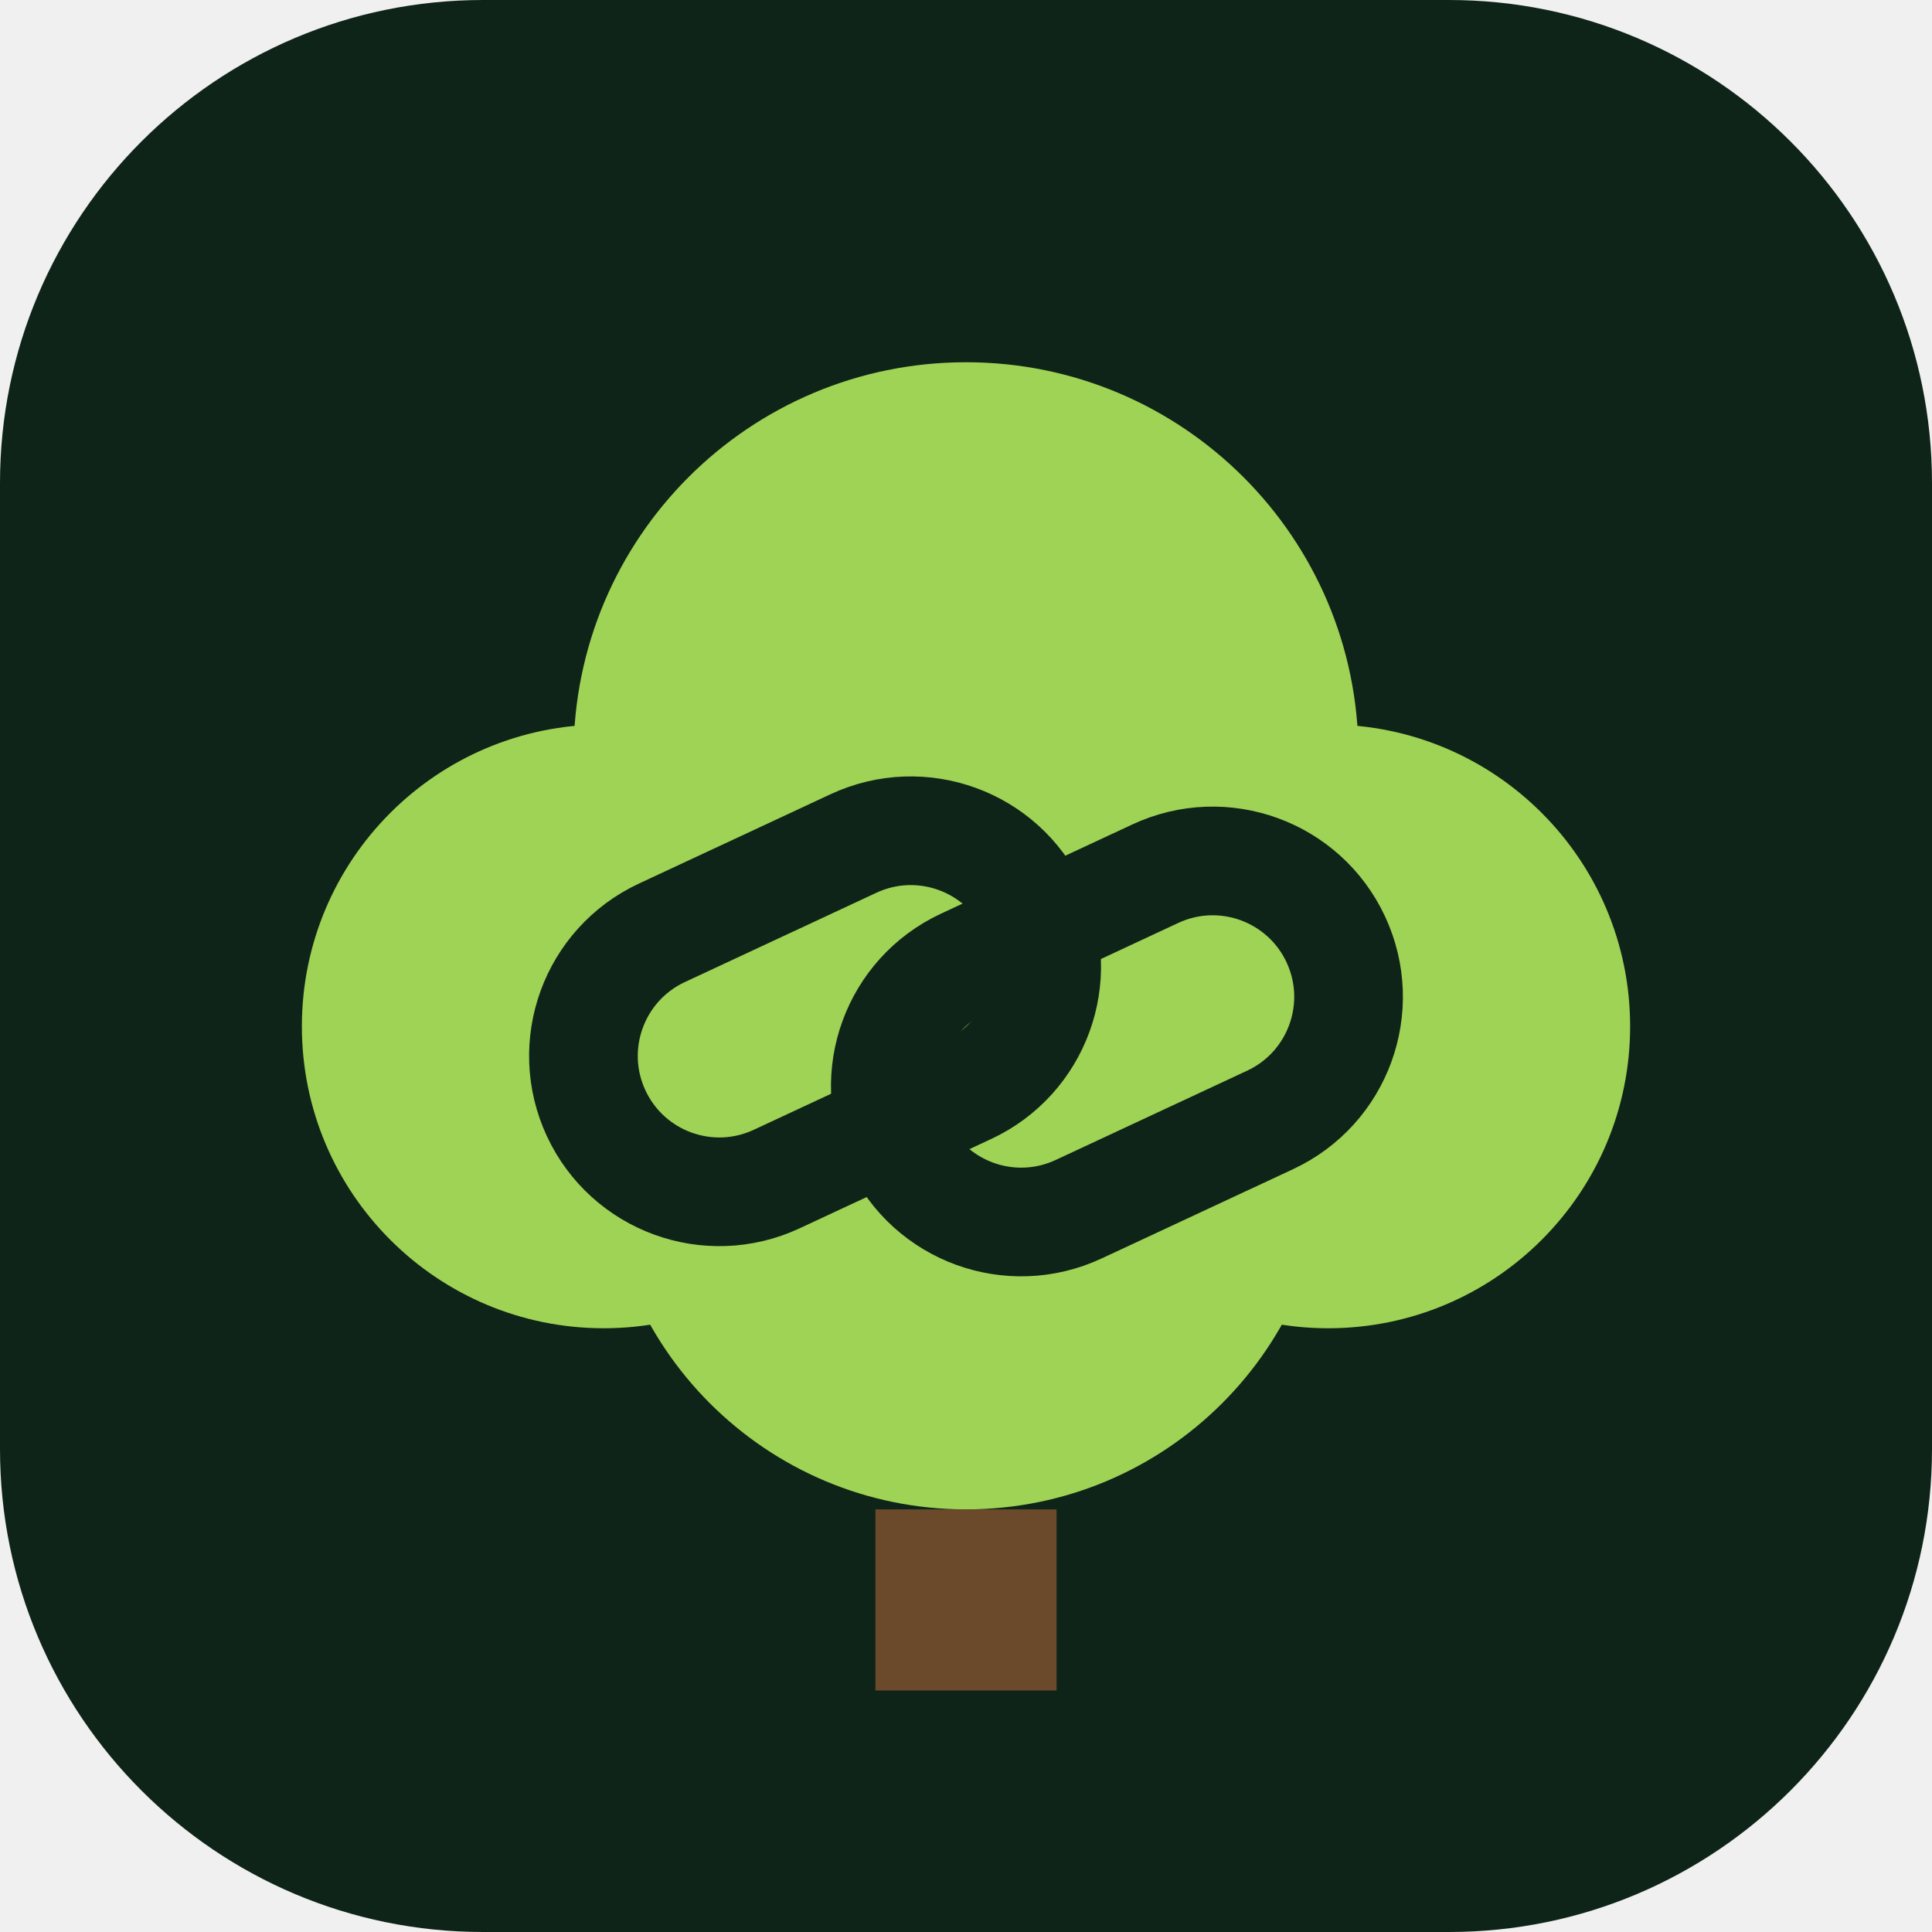
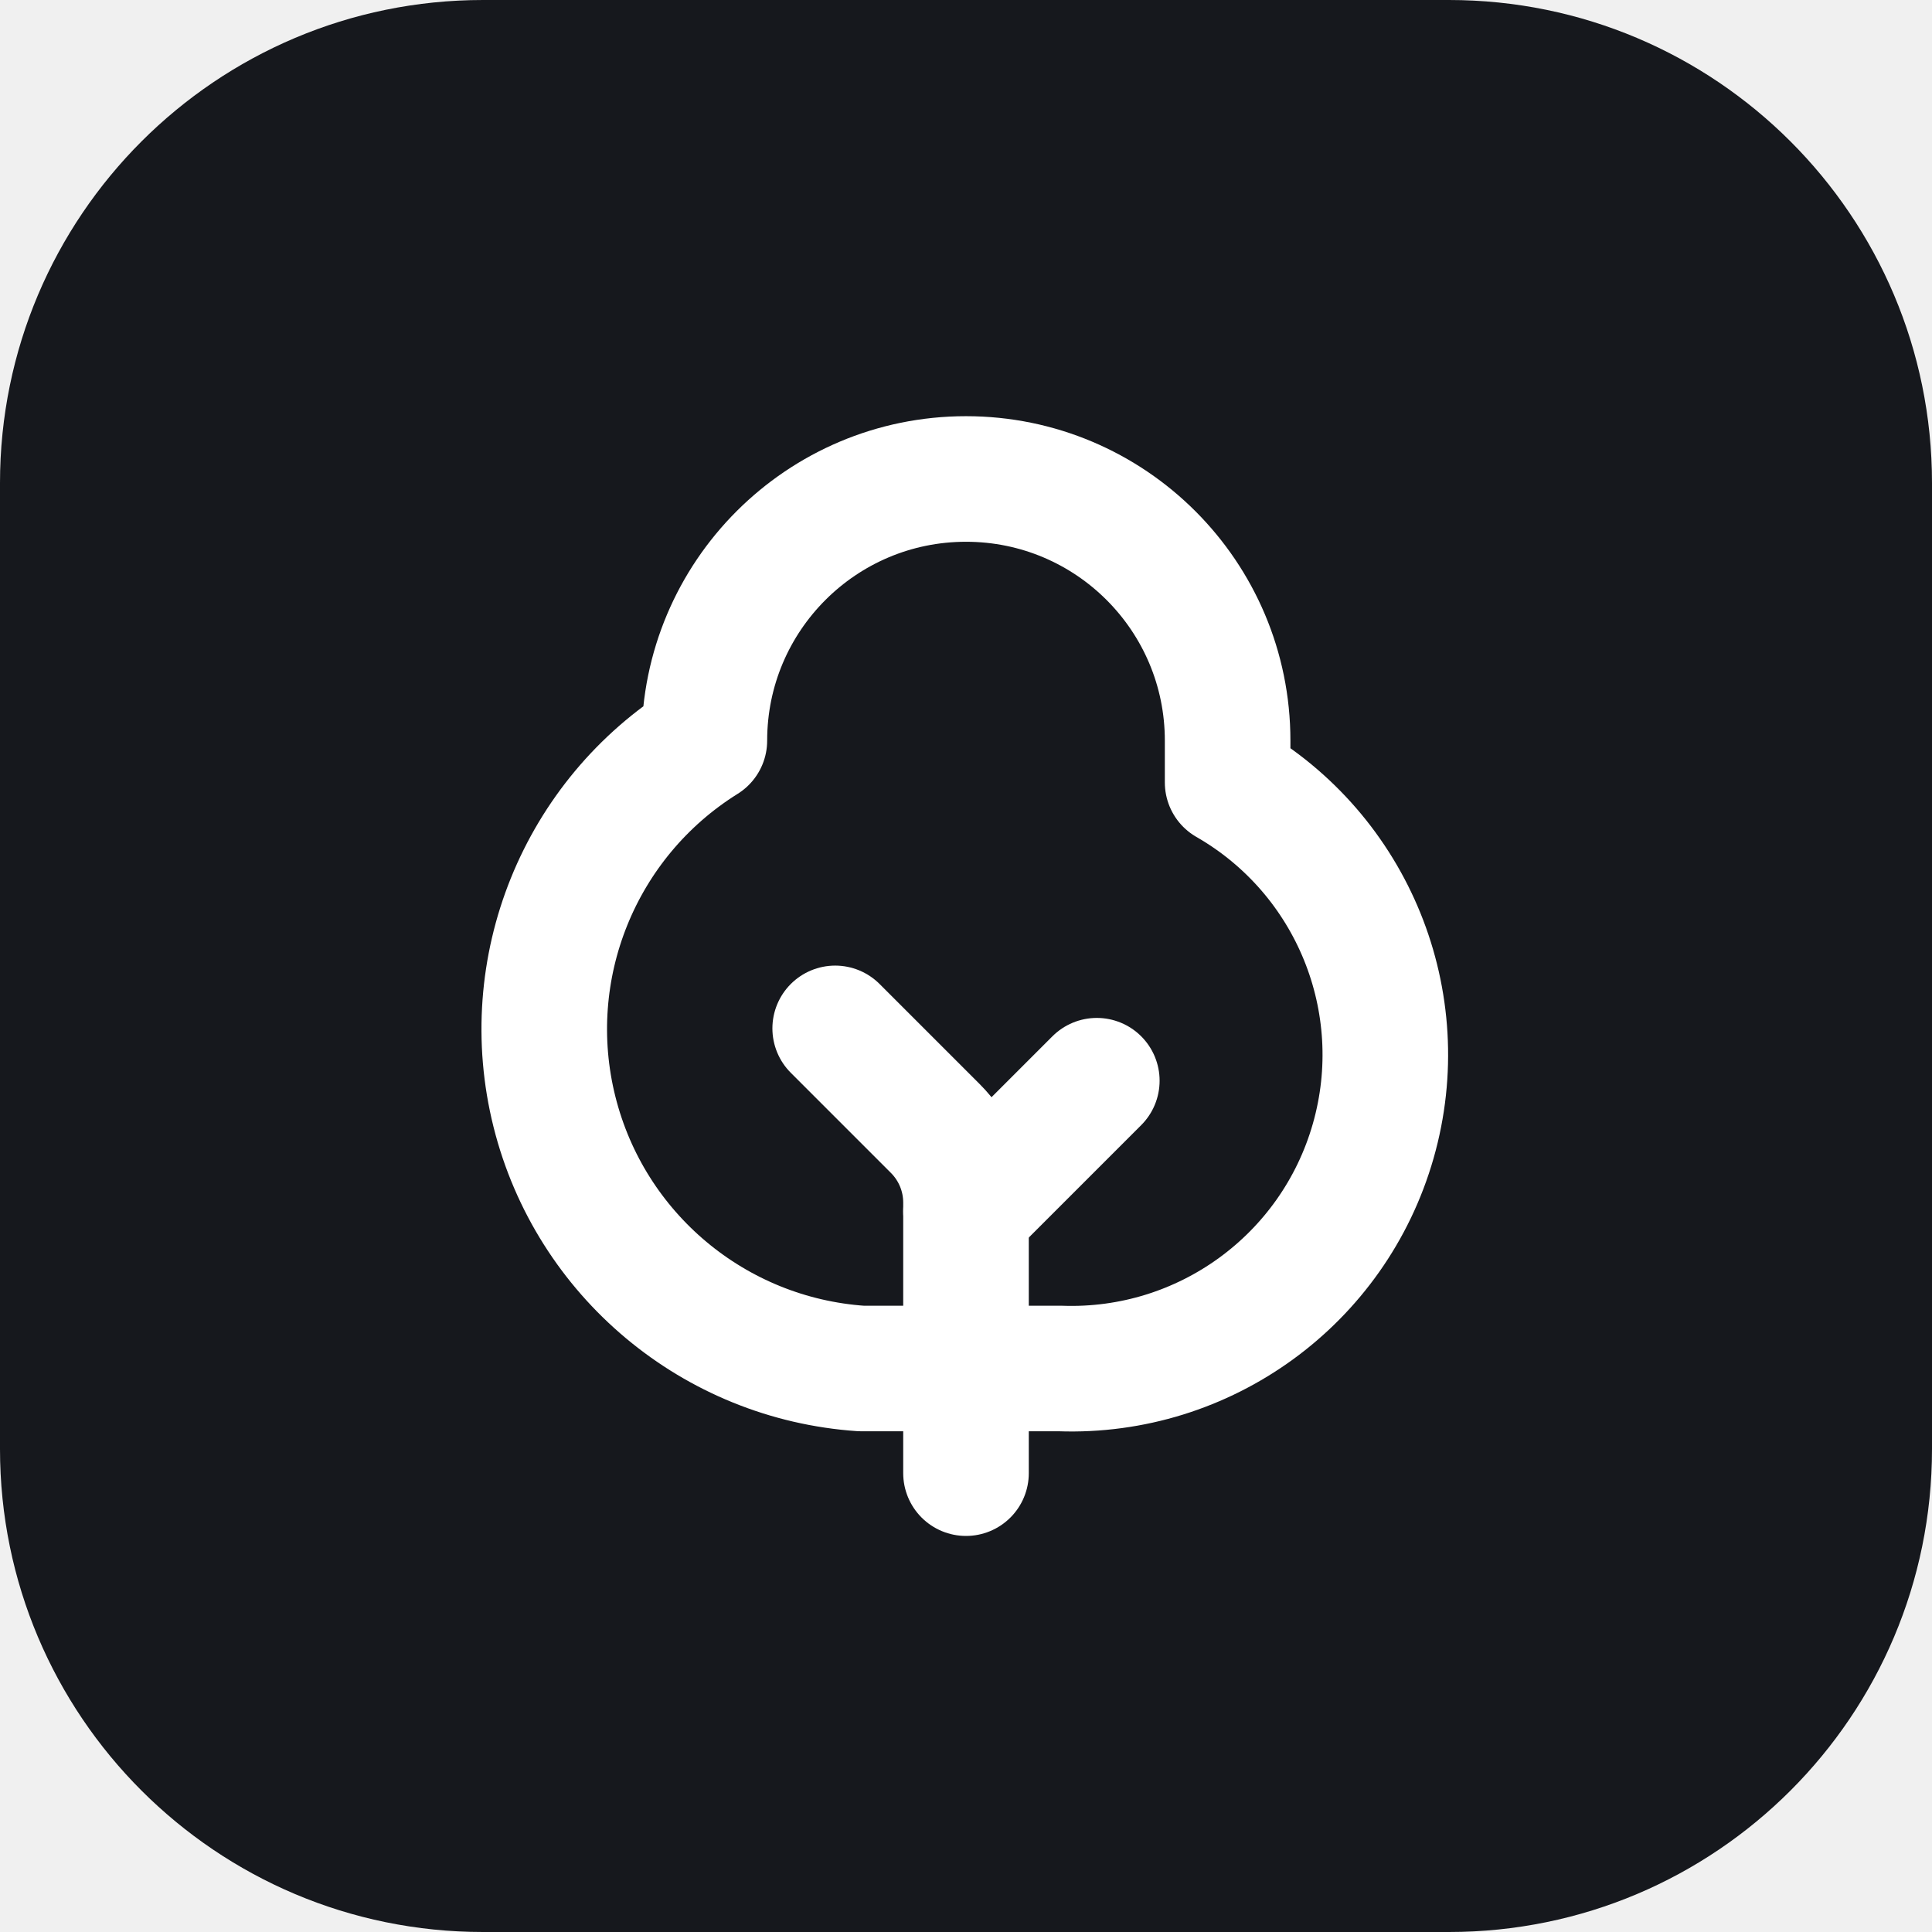
- <svg xmlns="http://www.w3.org/2000/svg" viewBox="0 0 64 64">
-   <rect width="64" height="64" rx="16" fill="#0f2418" />
-   <g fill="#9fd356">
-     <circle cx="20" cy="34" r="10" />
-     <circle cx="32" cy="25" r="13" />
-     <circle cx="44" cy="34" r="10" />
-     <circle cx="32" cy="38" r="12" />
+ <svg xmlns="http://www.w3.org/2000/svg" viewBox="0 0 24 24">
+   <rect width="24" height="24" rx="6" fill="#16181d" />
+   <g transform="translate(4.2 4) scale(.65)" fill="none" stroke="#fff" stroke-width="2.4" stroke-linecap="round" stroke-linejoin="round">
+     <path d="M12 22v-5.172a2 2 0 0 0-.586-1.414L9.5 13.5" />
+     <path d="M14.5 14.5 12 17" />
+     <path d="M17 8.8A6 6 0 0 1 13.8 20H10A6.5 6.5 0 0 1 7 8a5 5 0 0 1 10 0z" />
  </g>
-   <g fill="none" stroke="#0f2418" stroke-width="3.6" stroke-linecap="round">
-     <rect x="19" y="29" width="16" height="9" rx="4.5" transform="rotate(-25 27 33.5)" />
-     <rect x="29" y="30" width="16" height="9" rx="4.5" transform="rotate(-25 37 34.5)" />
-   </g>
-   <path d="M29 50h6v6h-6z" fill="#6b4a2b" />
</svg>
